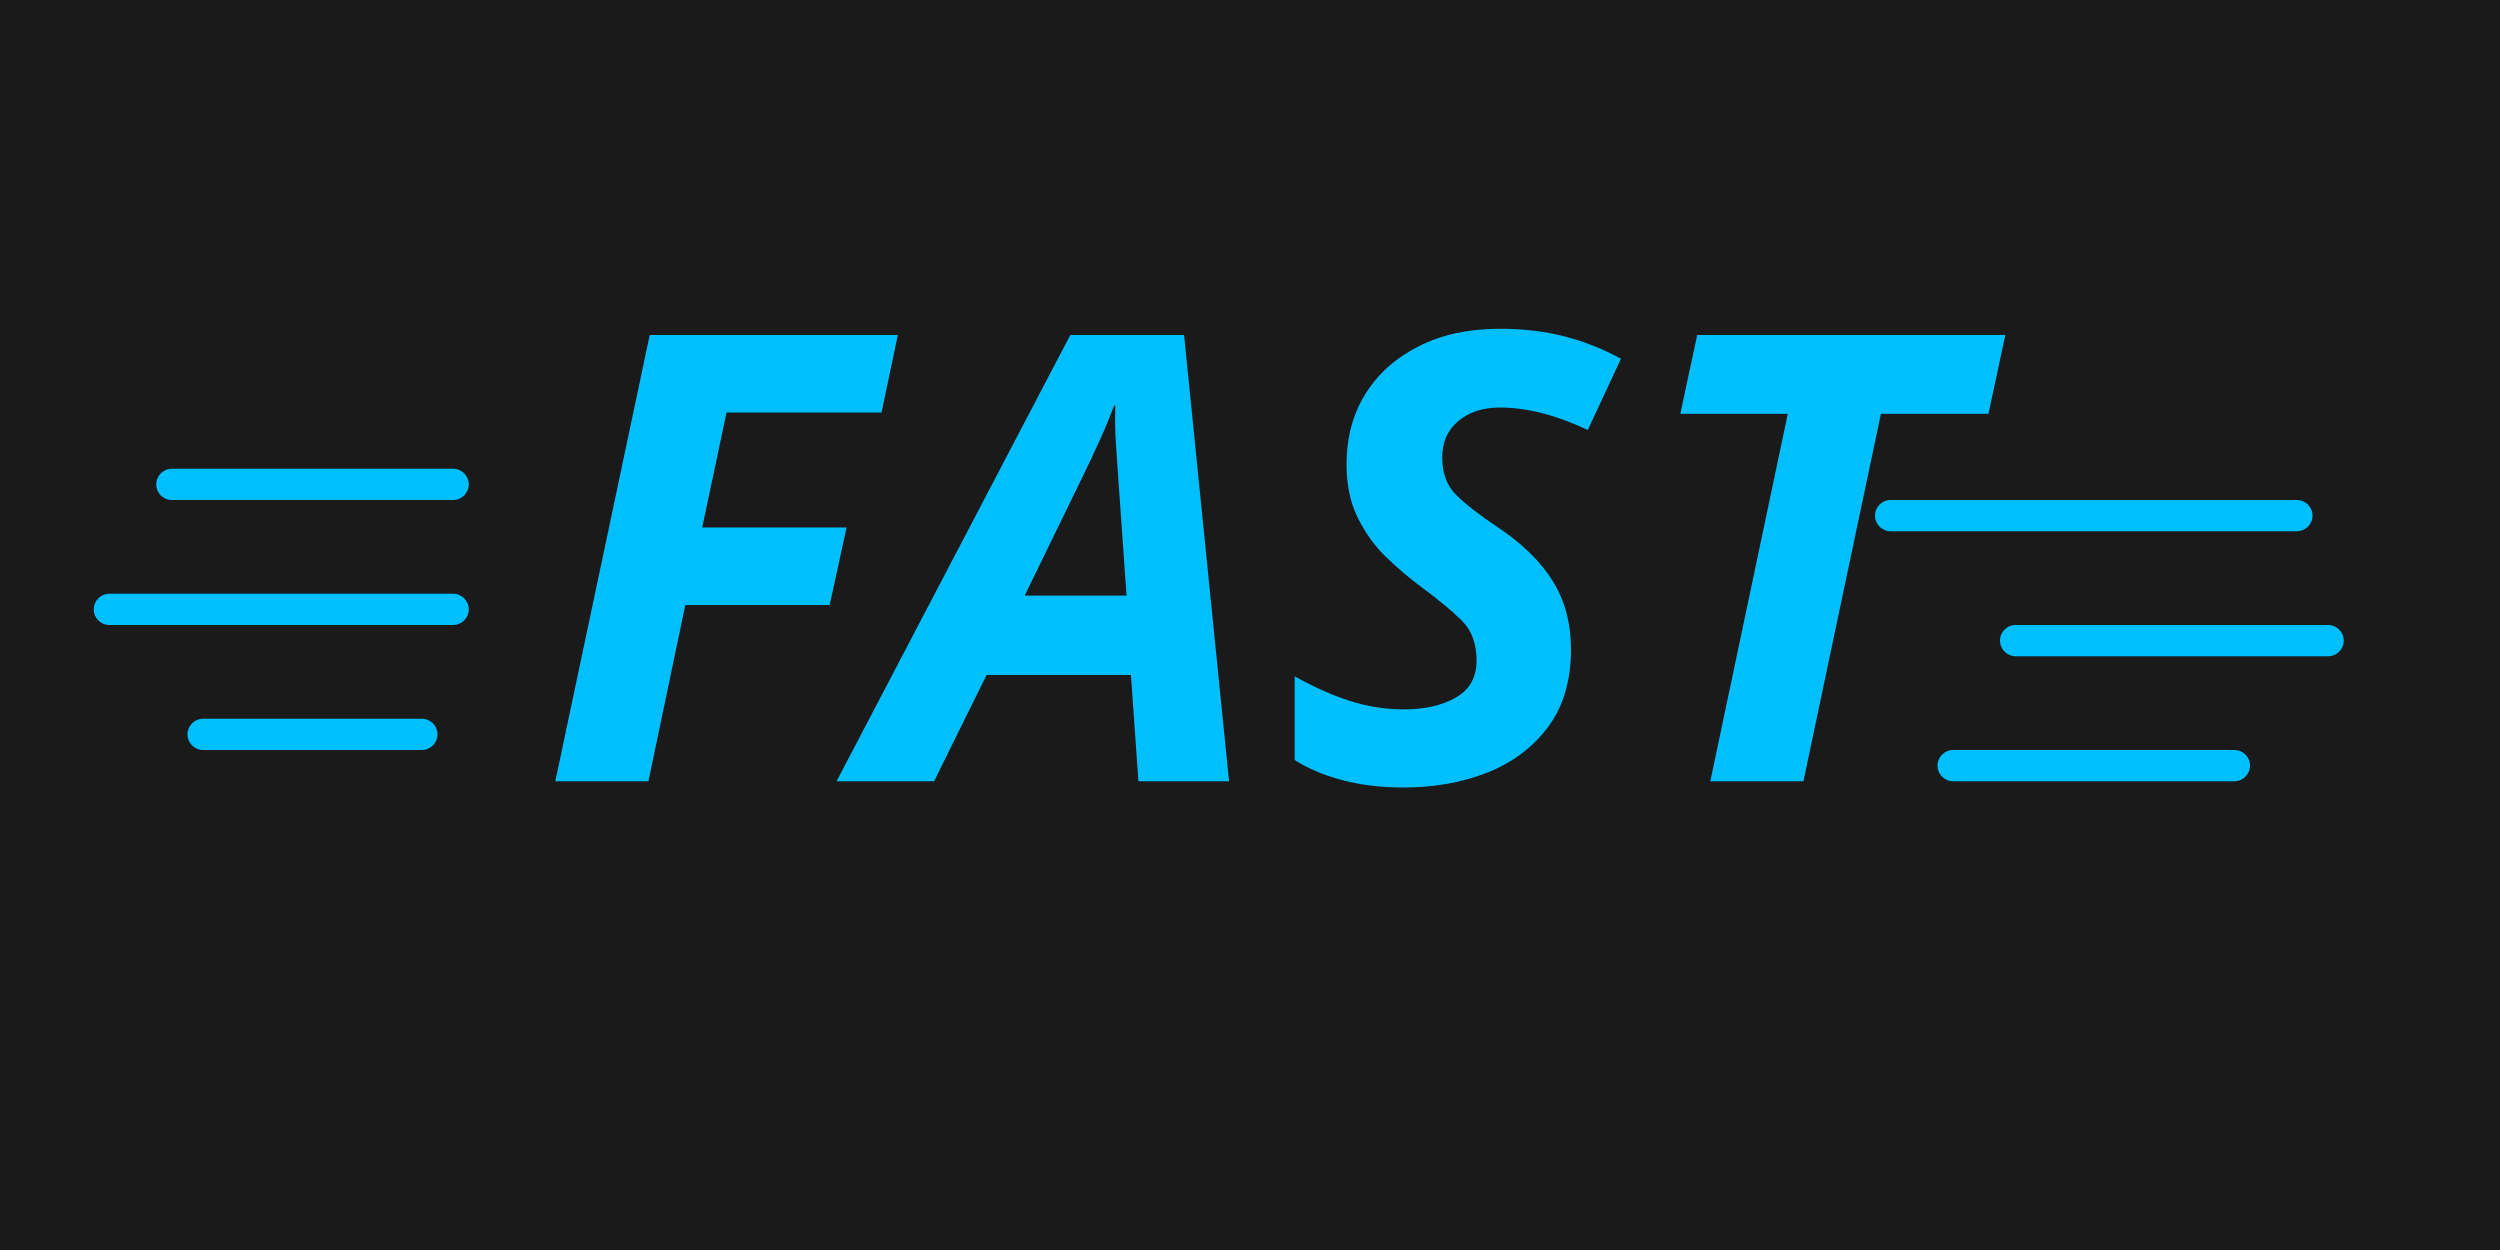
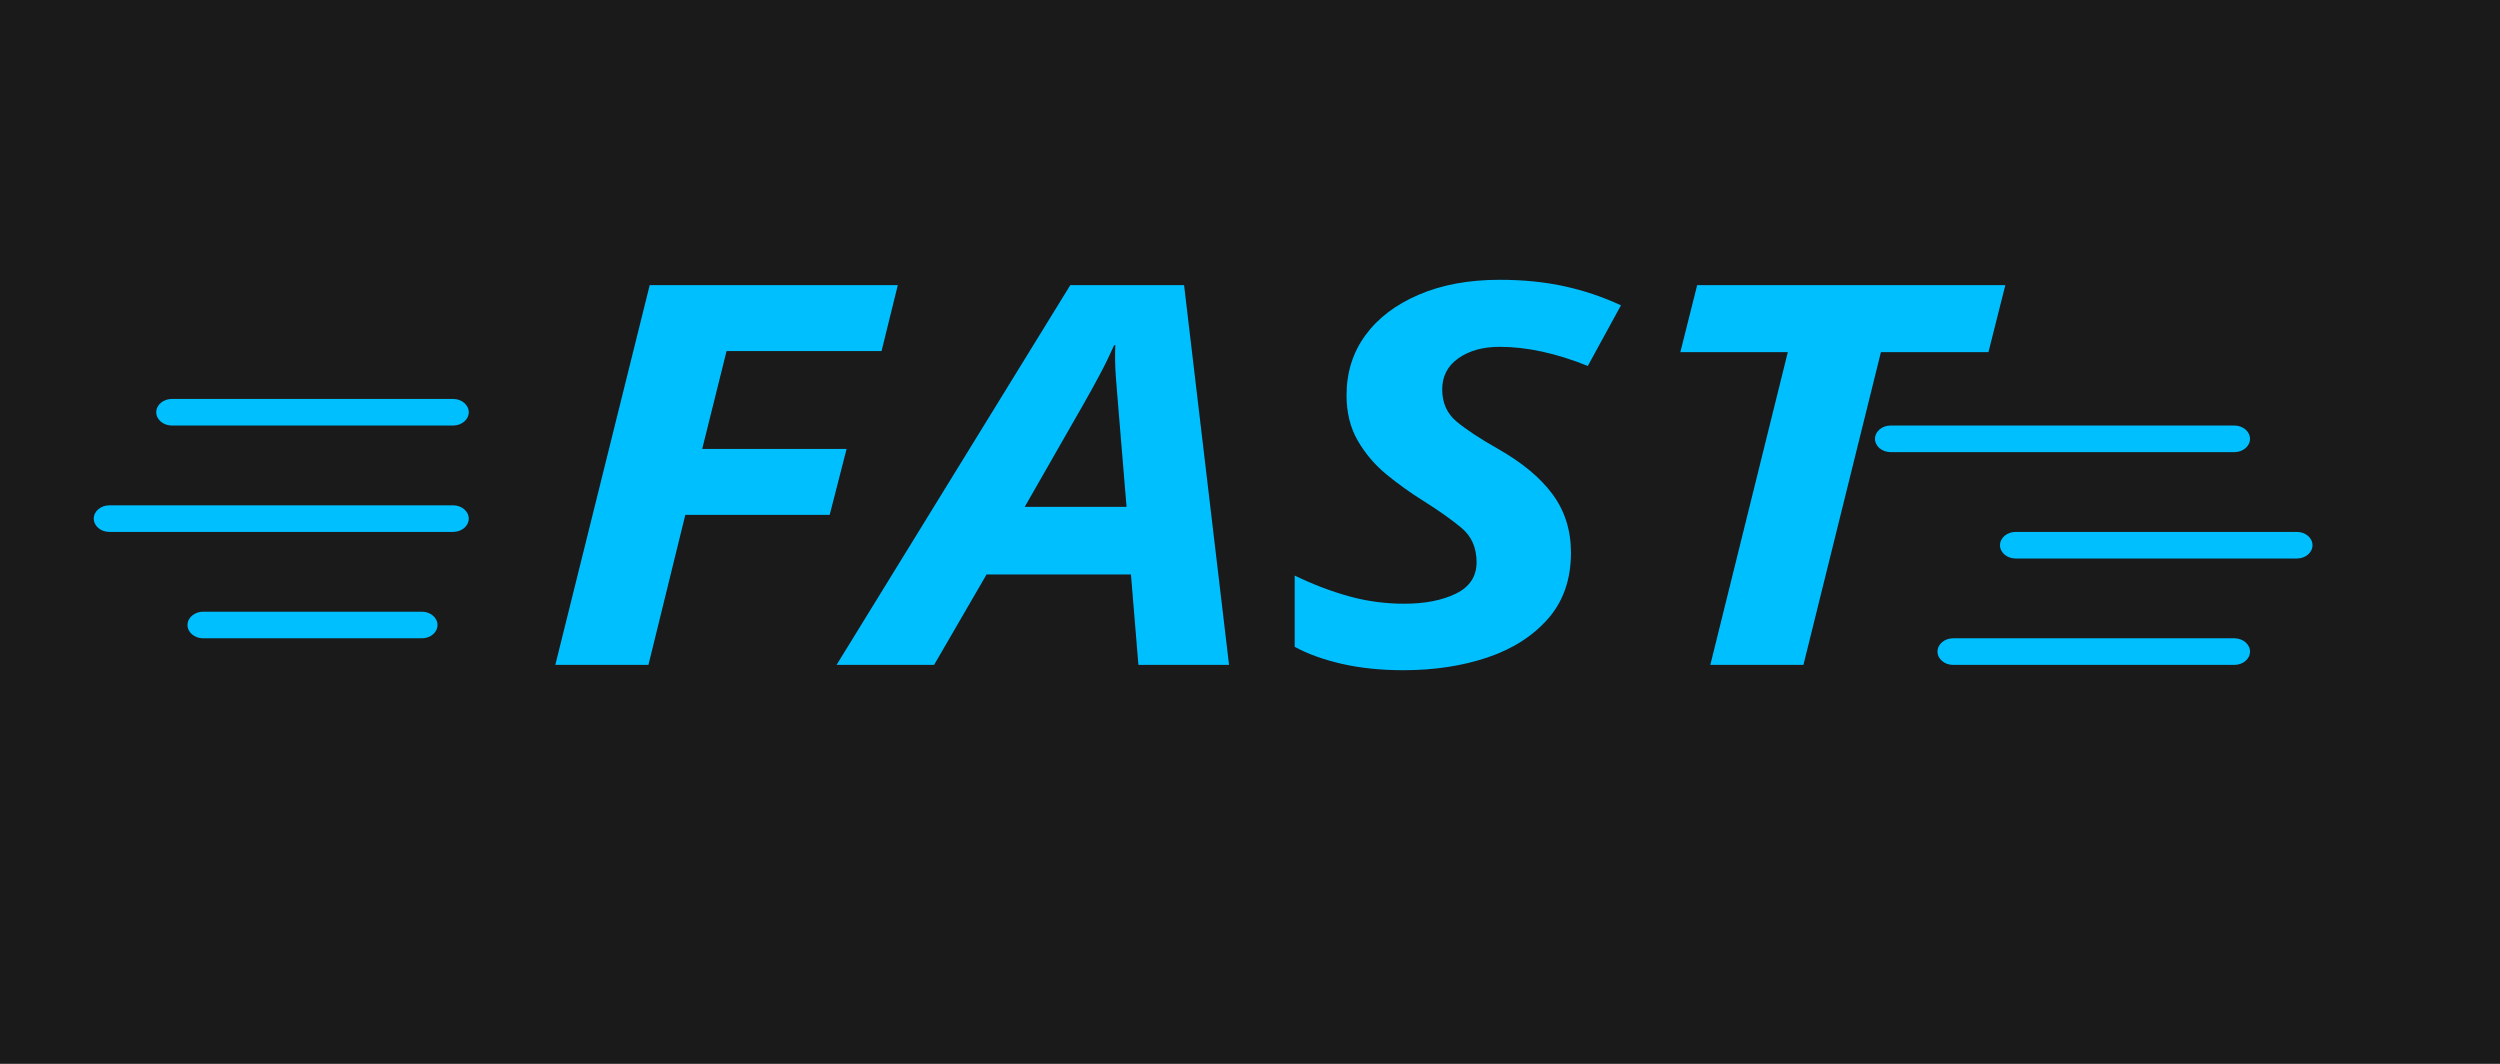
- <svg xmlns="http://www.w3.org/2000/svg" width="400" height="200" viewBox="0 0 800 400">
-   <rect width="100%" height="100%" fill="#1a1a1a" />
+ <svg xmlns="http://www.w3.org/2000/svg" width="470" height="200" viewBox="0 0 800 400" preserveAspectRatio="none">
+   <rect x="0" y="0" width="800" height="400" fill="#1a1a1a" />
  <g fill="#00bfff">
    <rect x="50" y="150" width="100" height="10" rx="5" />
    <rect x="30" y="190" width="120" height="10" rx="5" />
    <rect x="60" y="230" width="80" height="10" rx="5" />
-     <rect x="600" y="160" width="140" height="10" rx="5" />
-     <rect x="640" y="200" width="110" height="10" rx="5" />
+     <rect x="600" y="160" width="120" height="10" rx="5" />
+     <rect x="640" y="200" width="100" height="10" rx="5" />
    <rect x="620" y="240" width="100" height="10" rx="5" />
  </g>
  <text x="50%" y="250" text-anchor="middle" font-family="sans-serif" font-weight="900" font-style="italic" font-size="200px" fill="#00bfff" letter-spacing="5px">FAST</text>
</svg>
